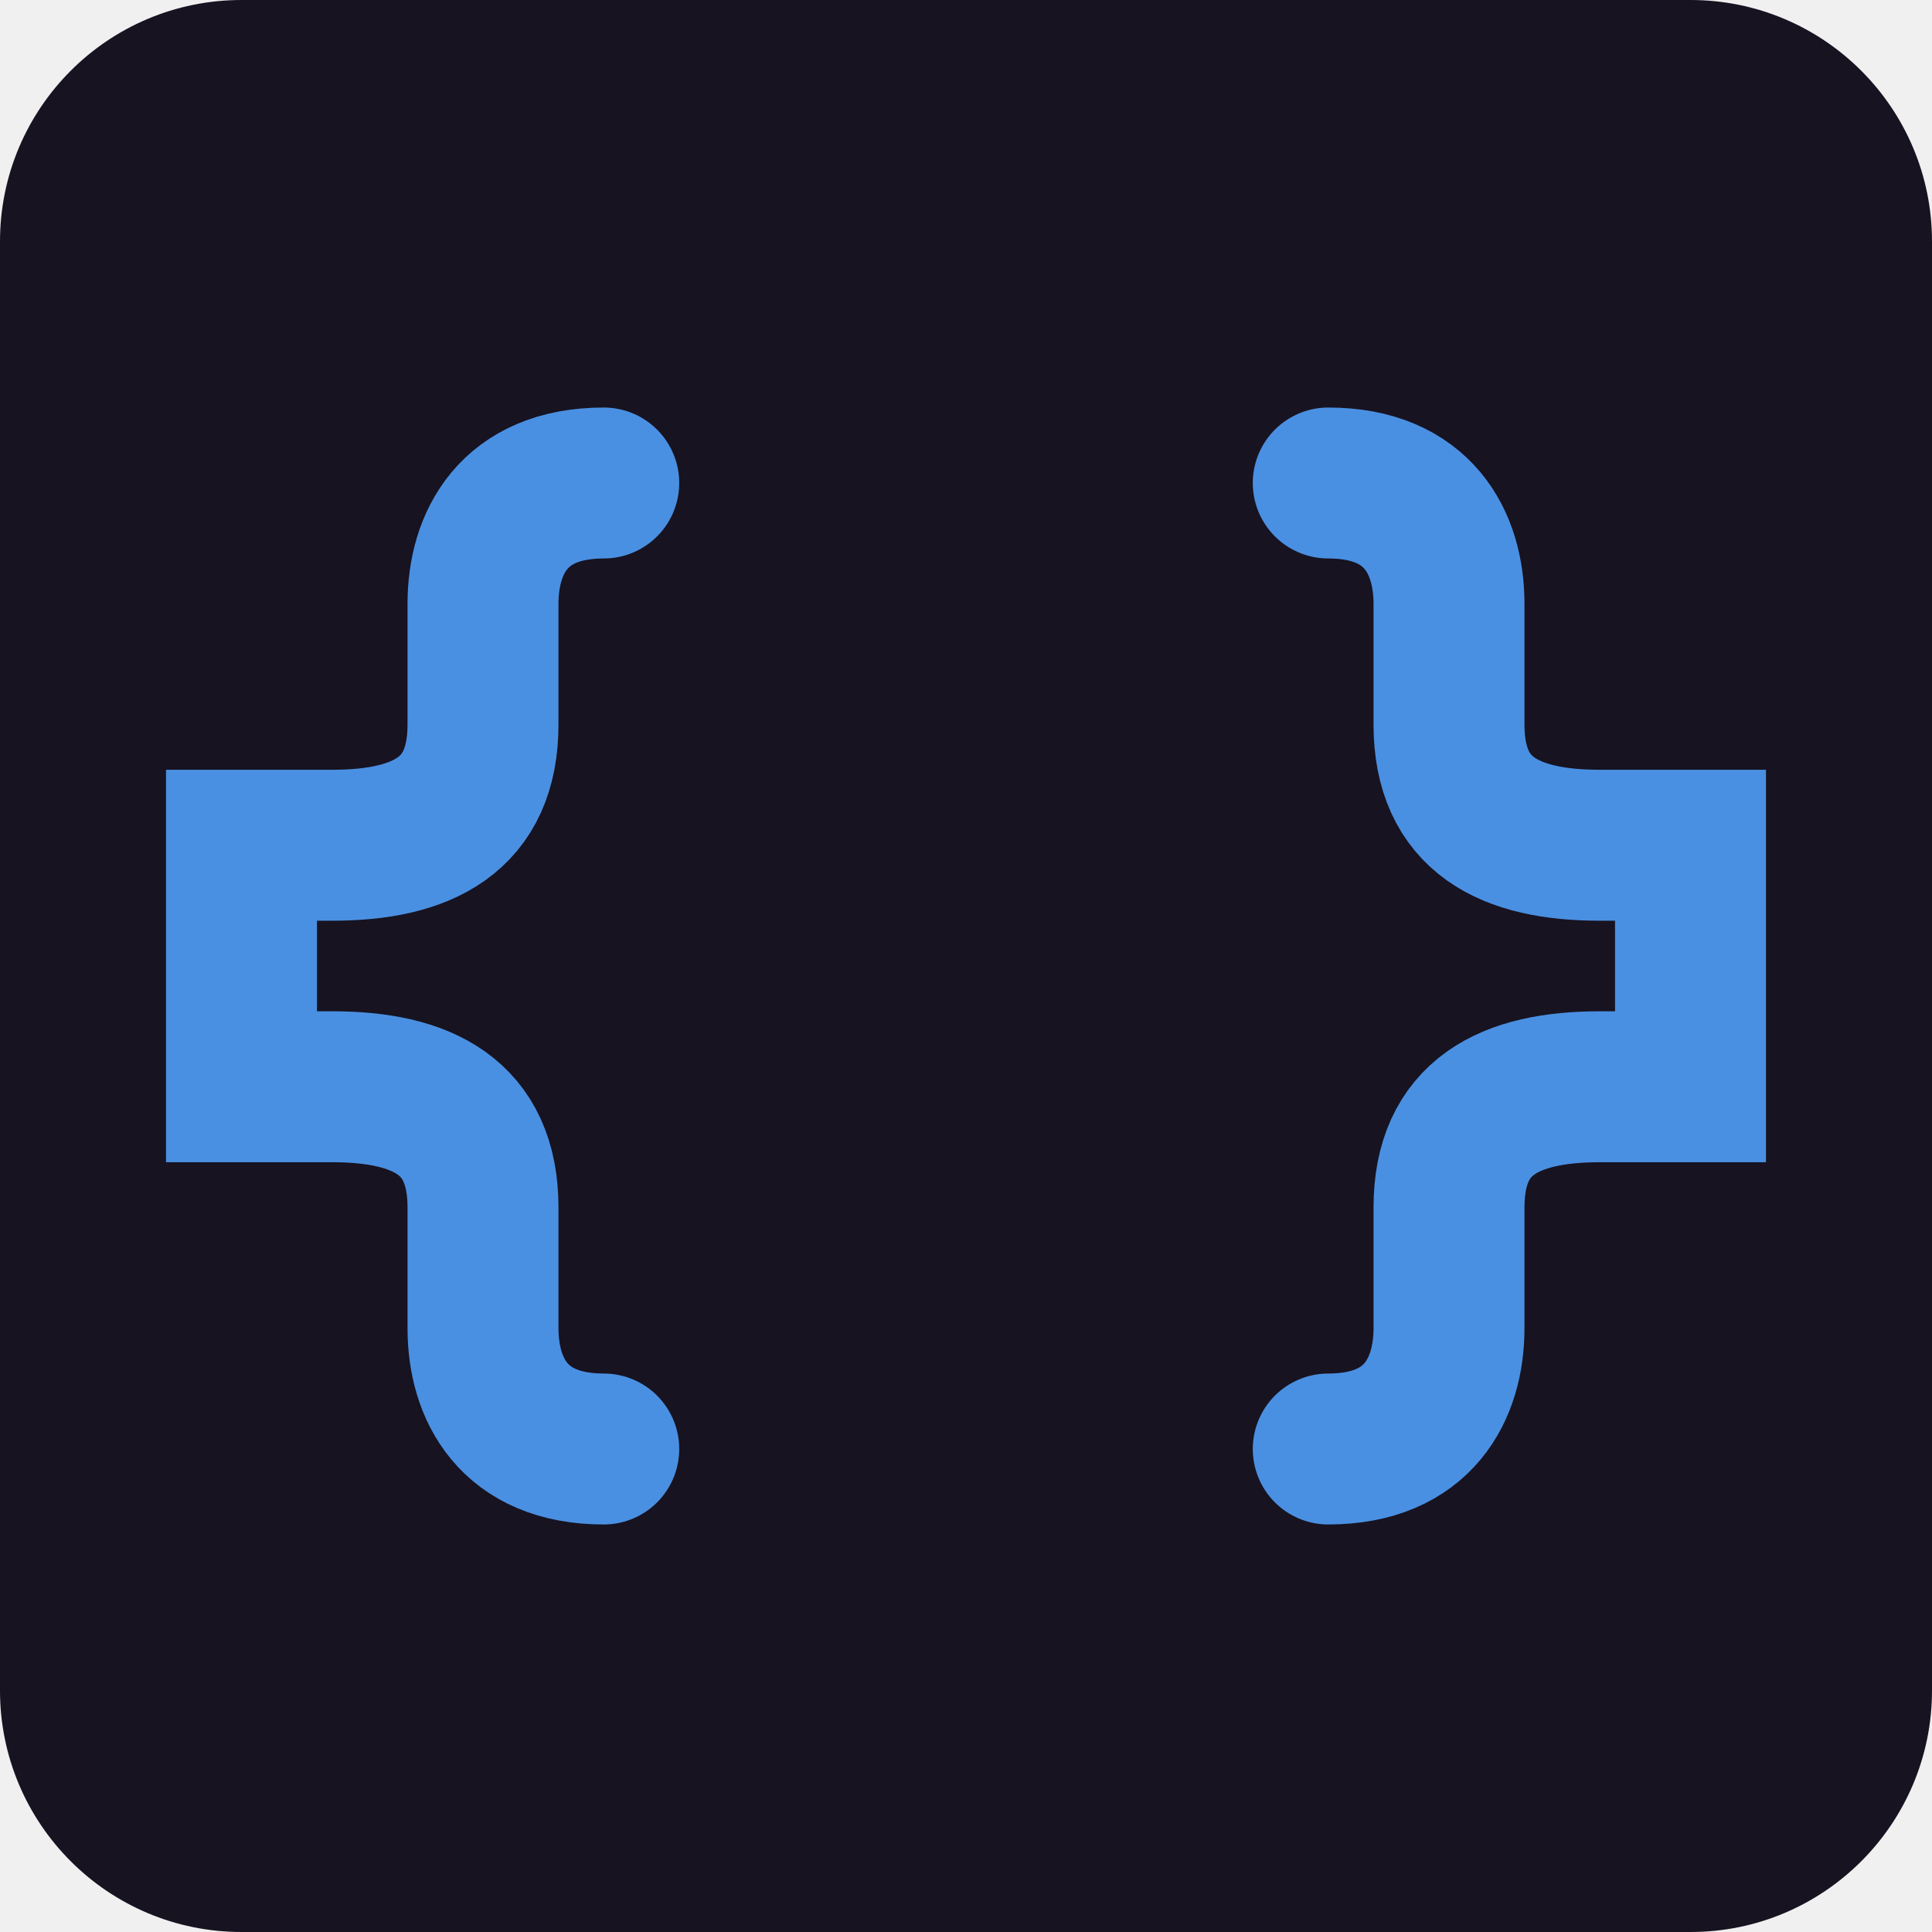
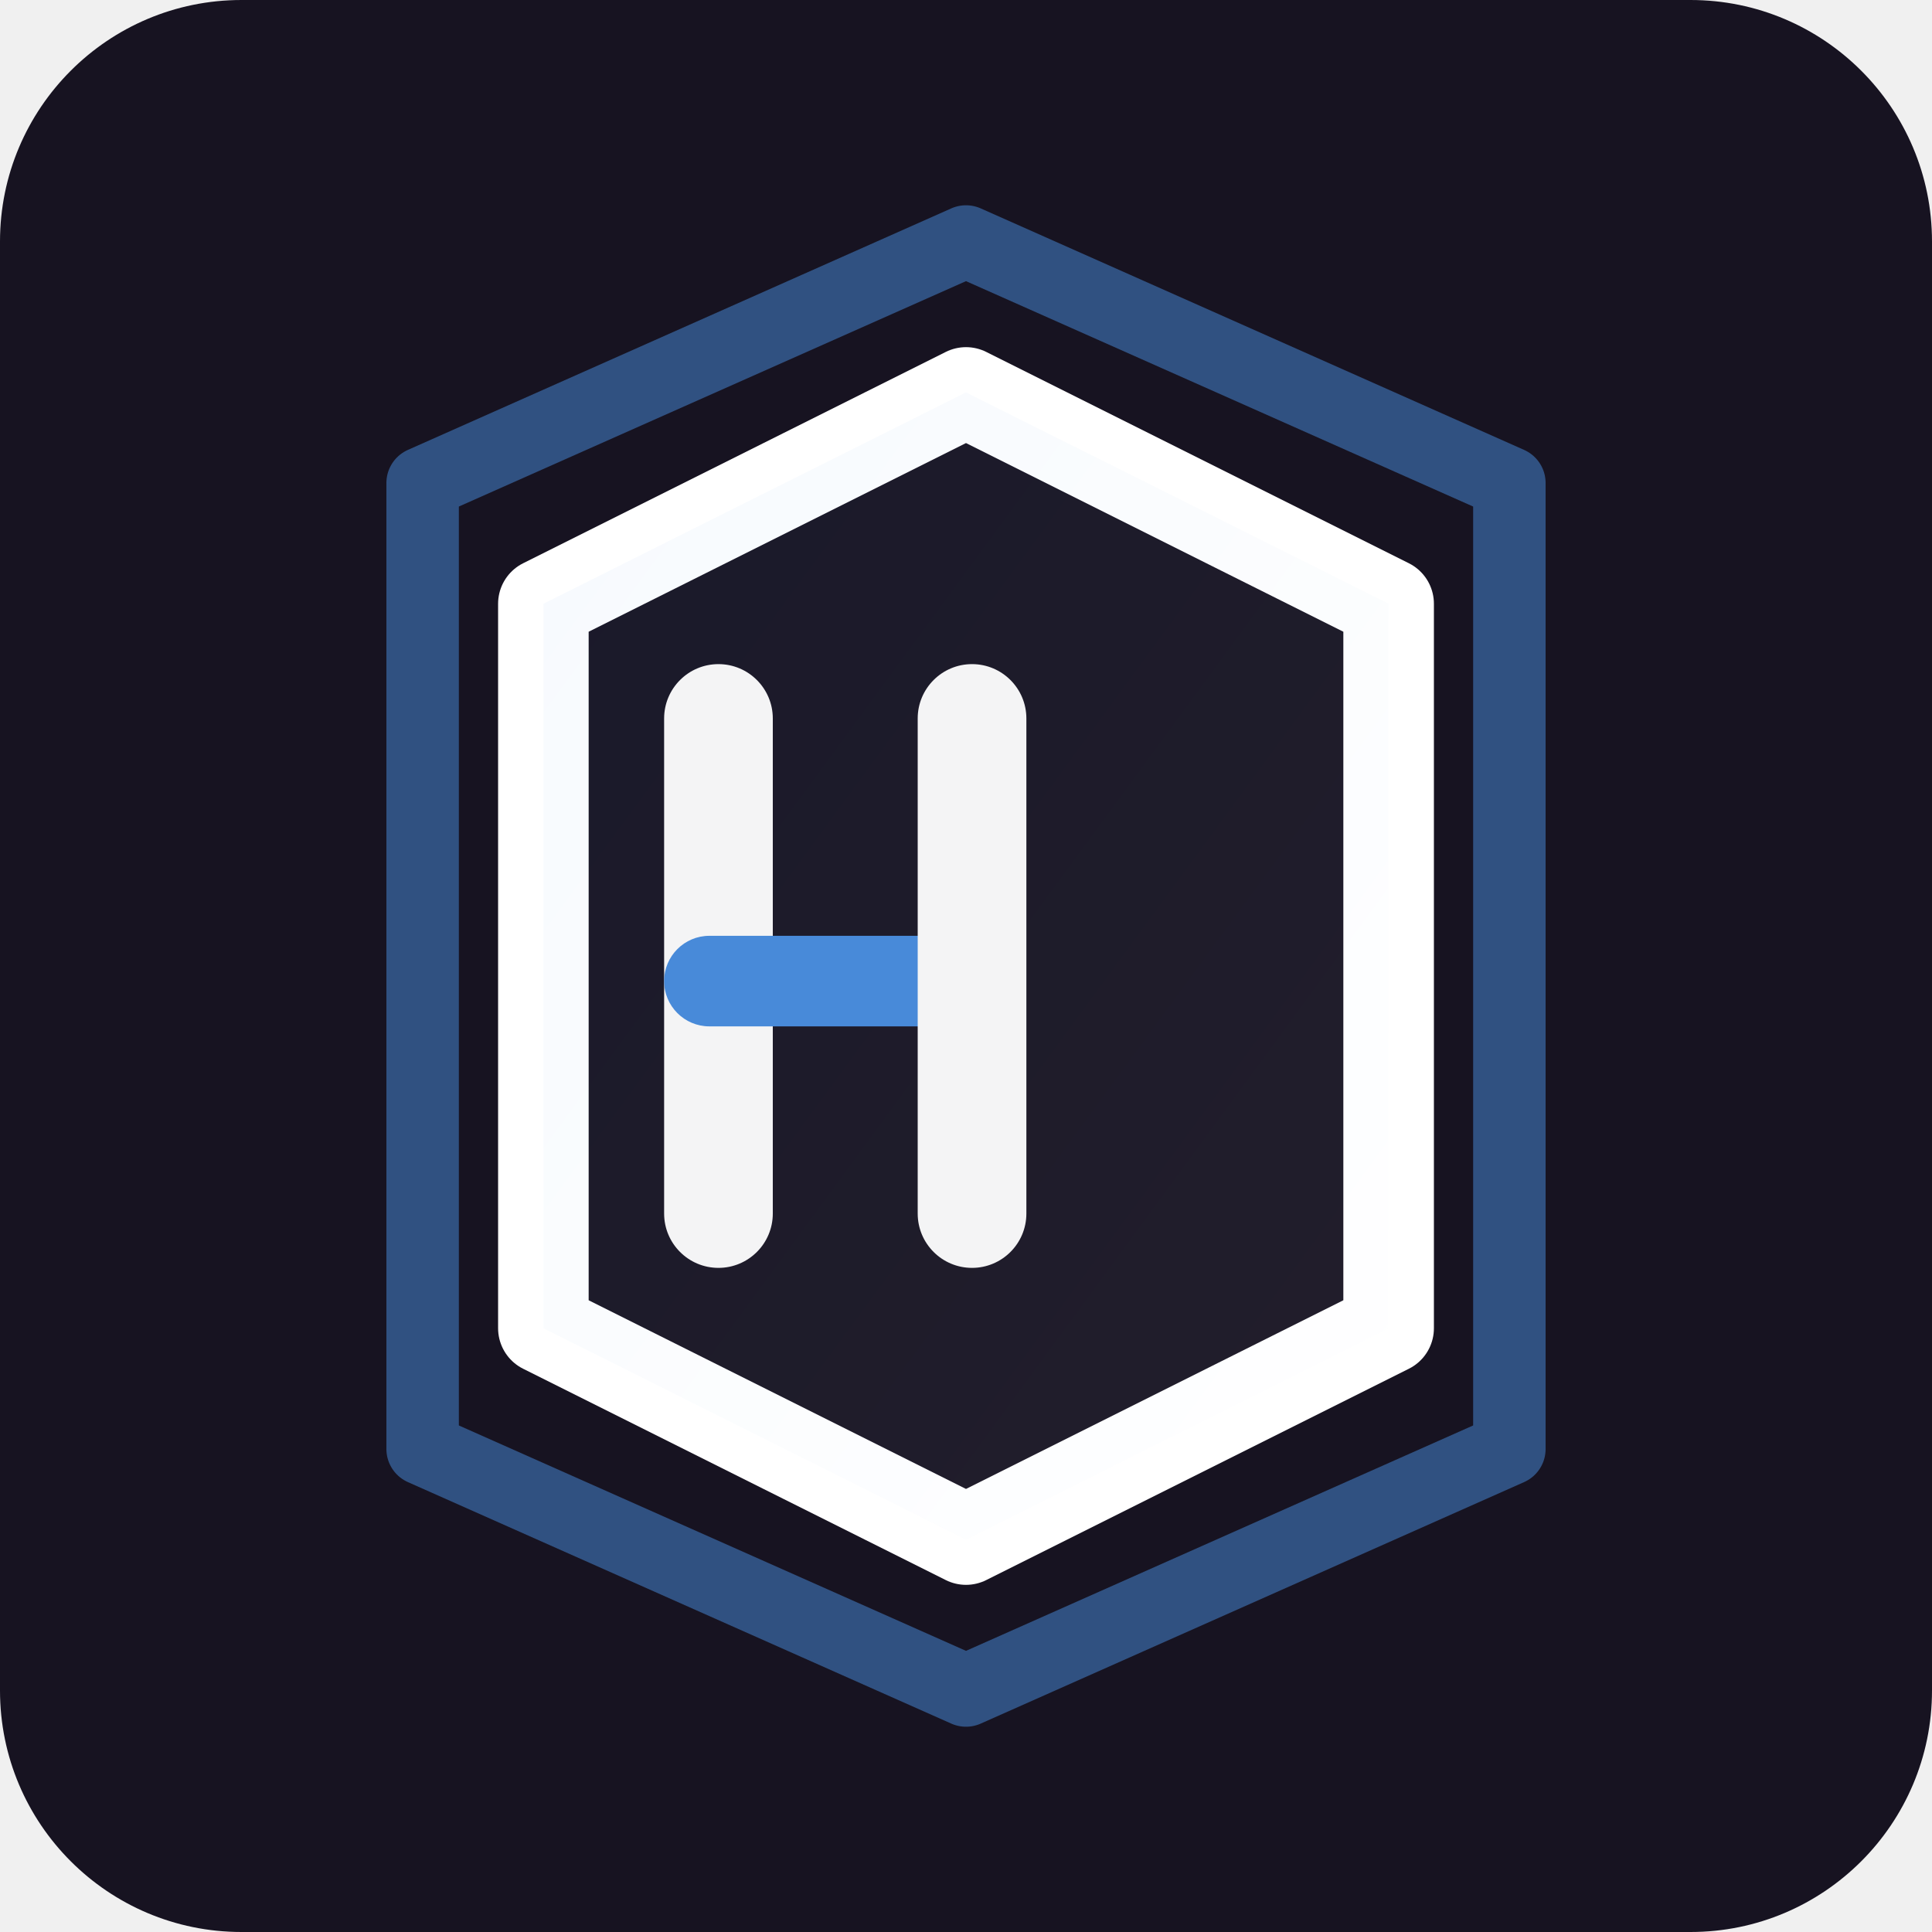
- <svg xmlns="http://www.w3.org/2000/svg" width="32" height="32" viewBox="0 0 32 32" fill="none">
-   <rect width="32" height="32" rx="4" fill="#171321" />
-   <path d="M10 8C8.5 8 8 9 8 10V12C8 13.5 7 14 5.5 14H4V18H5.5C7 18 8 18.5 8 20V22C8 23 8.5 24 10 24" stroke="#4A90E2" stroke-width="2.5" stroke-linecap="round" />
-   <path d="M22 8C23.5 8 24 9 24 10V12C24 13.5 25 14 26.5 14H28V18H26.5C25 18 24 18.5 24 20V22C24 23 23.5 24 22 24" stroke="#4A90E2" stroke-width="2.5" stroke-linecap="round" />
+ <svg xmlns="http://www.w3.org/2000/svg" viewBox="0 0 32 32" width="512" height="512" fill="none">
+   <defs>
+     <linearGradient id="grad6v4" x1="0%" y1="0%" x2="100%" y2="100%">
+       <stop offset="0%" style="stop-color:#4A90E2;stop-opacity:1" />
+       <stop offset="100%" style="stop-color:#FFFFFF;stop-opacity:1" />
+     </linearGradient>
+   </defs>
+   <rect width="32" height="32" fill="#171321" rx="4" />
+   <polygon points="16,4 25,8 25,24 16,28 7,24 7,8" stroke="#4A90E2" stroke-width="1.2" fill="none" opacity="0.5" stroke-linejoin="round" />
+   <polygon points="16,6.5 23,10 23,22 16,25.5 9,22 9,10" stroke="#FFFFFF" stroke-width="1.5" fill="none" stroke-linejoin="round" />
+   <polygon points="16,6.5 23,10 23,22 16,25.5 9,22 9,10" fill="url(#grad6v4)" opacity="0.05" />
+   <g opacity="0.95">
+     <rect x="11" y="11" width="1.8" height="10" fill="#FFFFFF" rx="0.9" />
+     <rect x="11" y="15.5" width="5.2" height="1.5" fill="#4A90E2" rx="0.75" />
+     <rect x="15.2" y="11" width="1.8" height="10" fill="#FFFFFF" rx="0.9" />
+   </g>
</svg>
